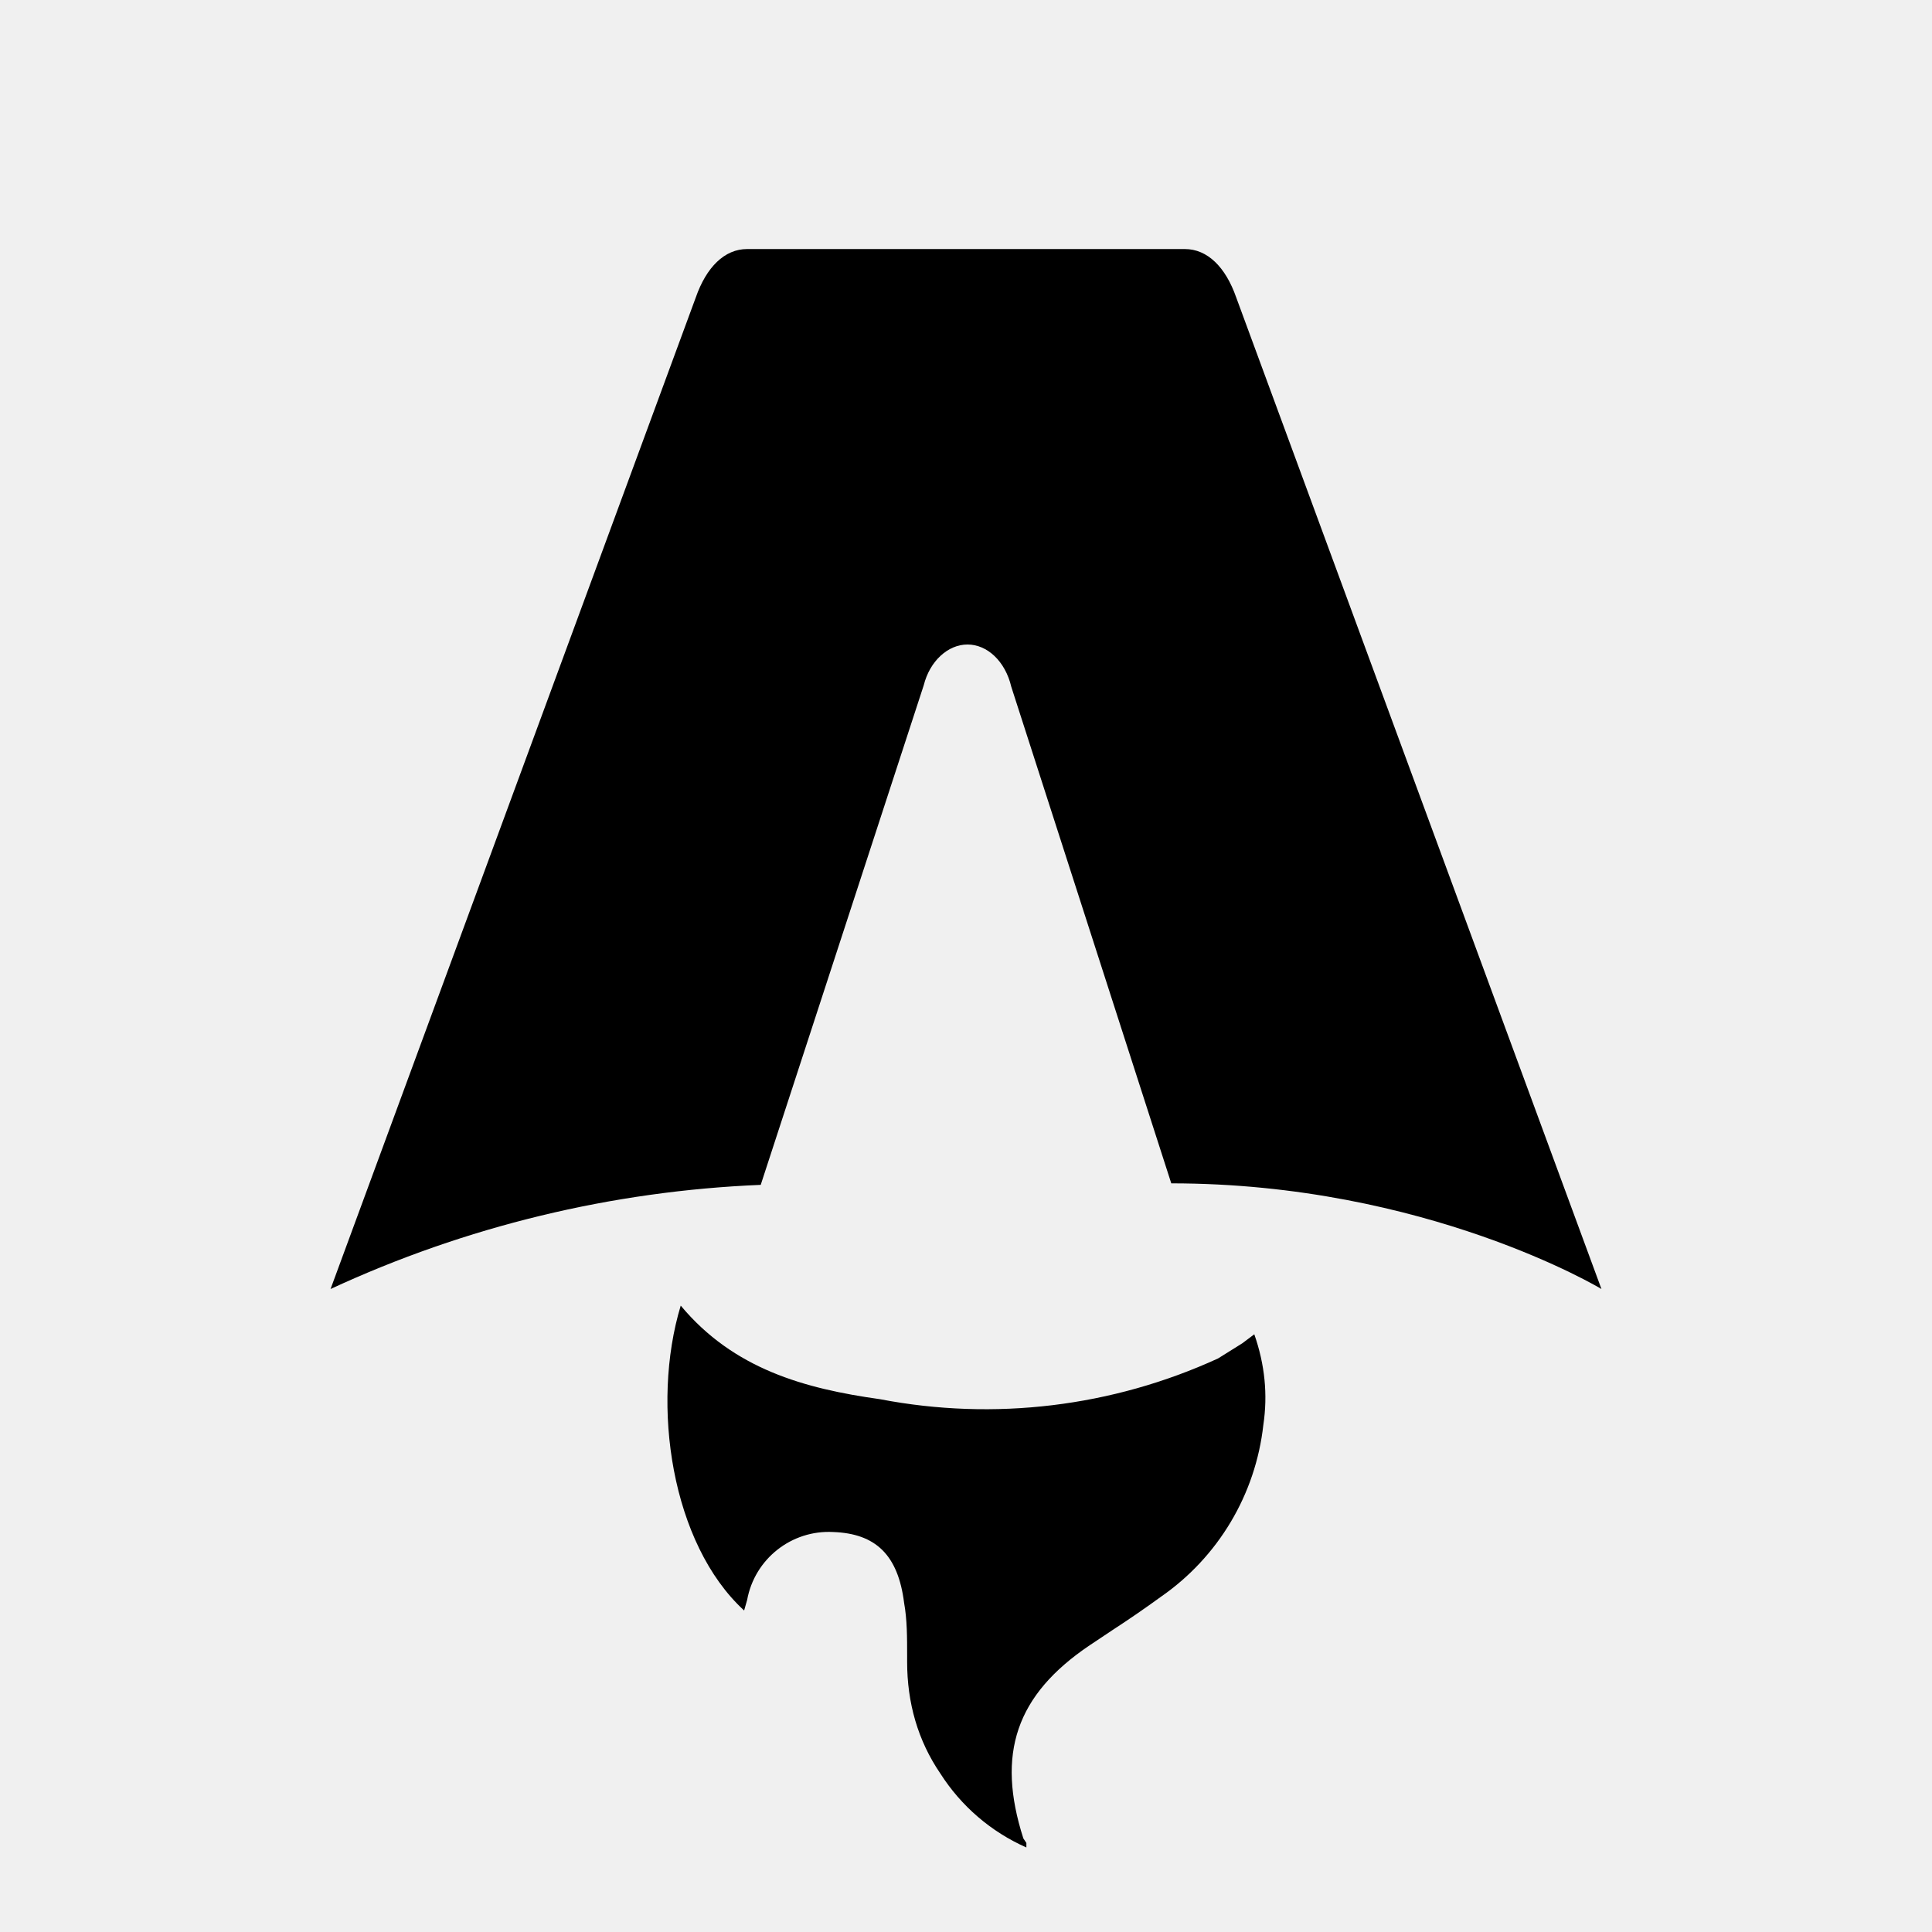
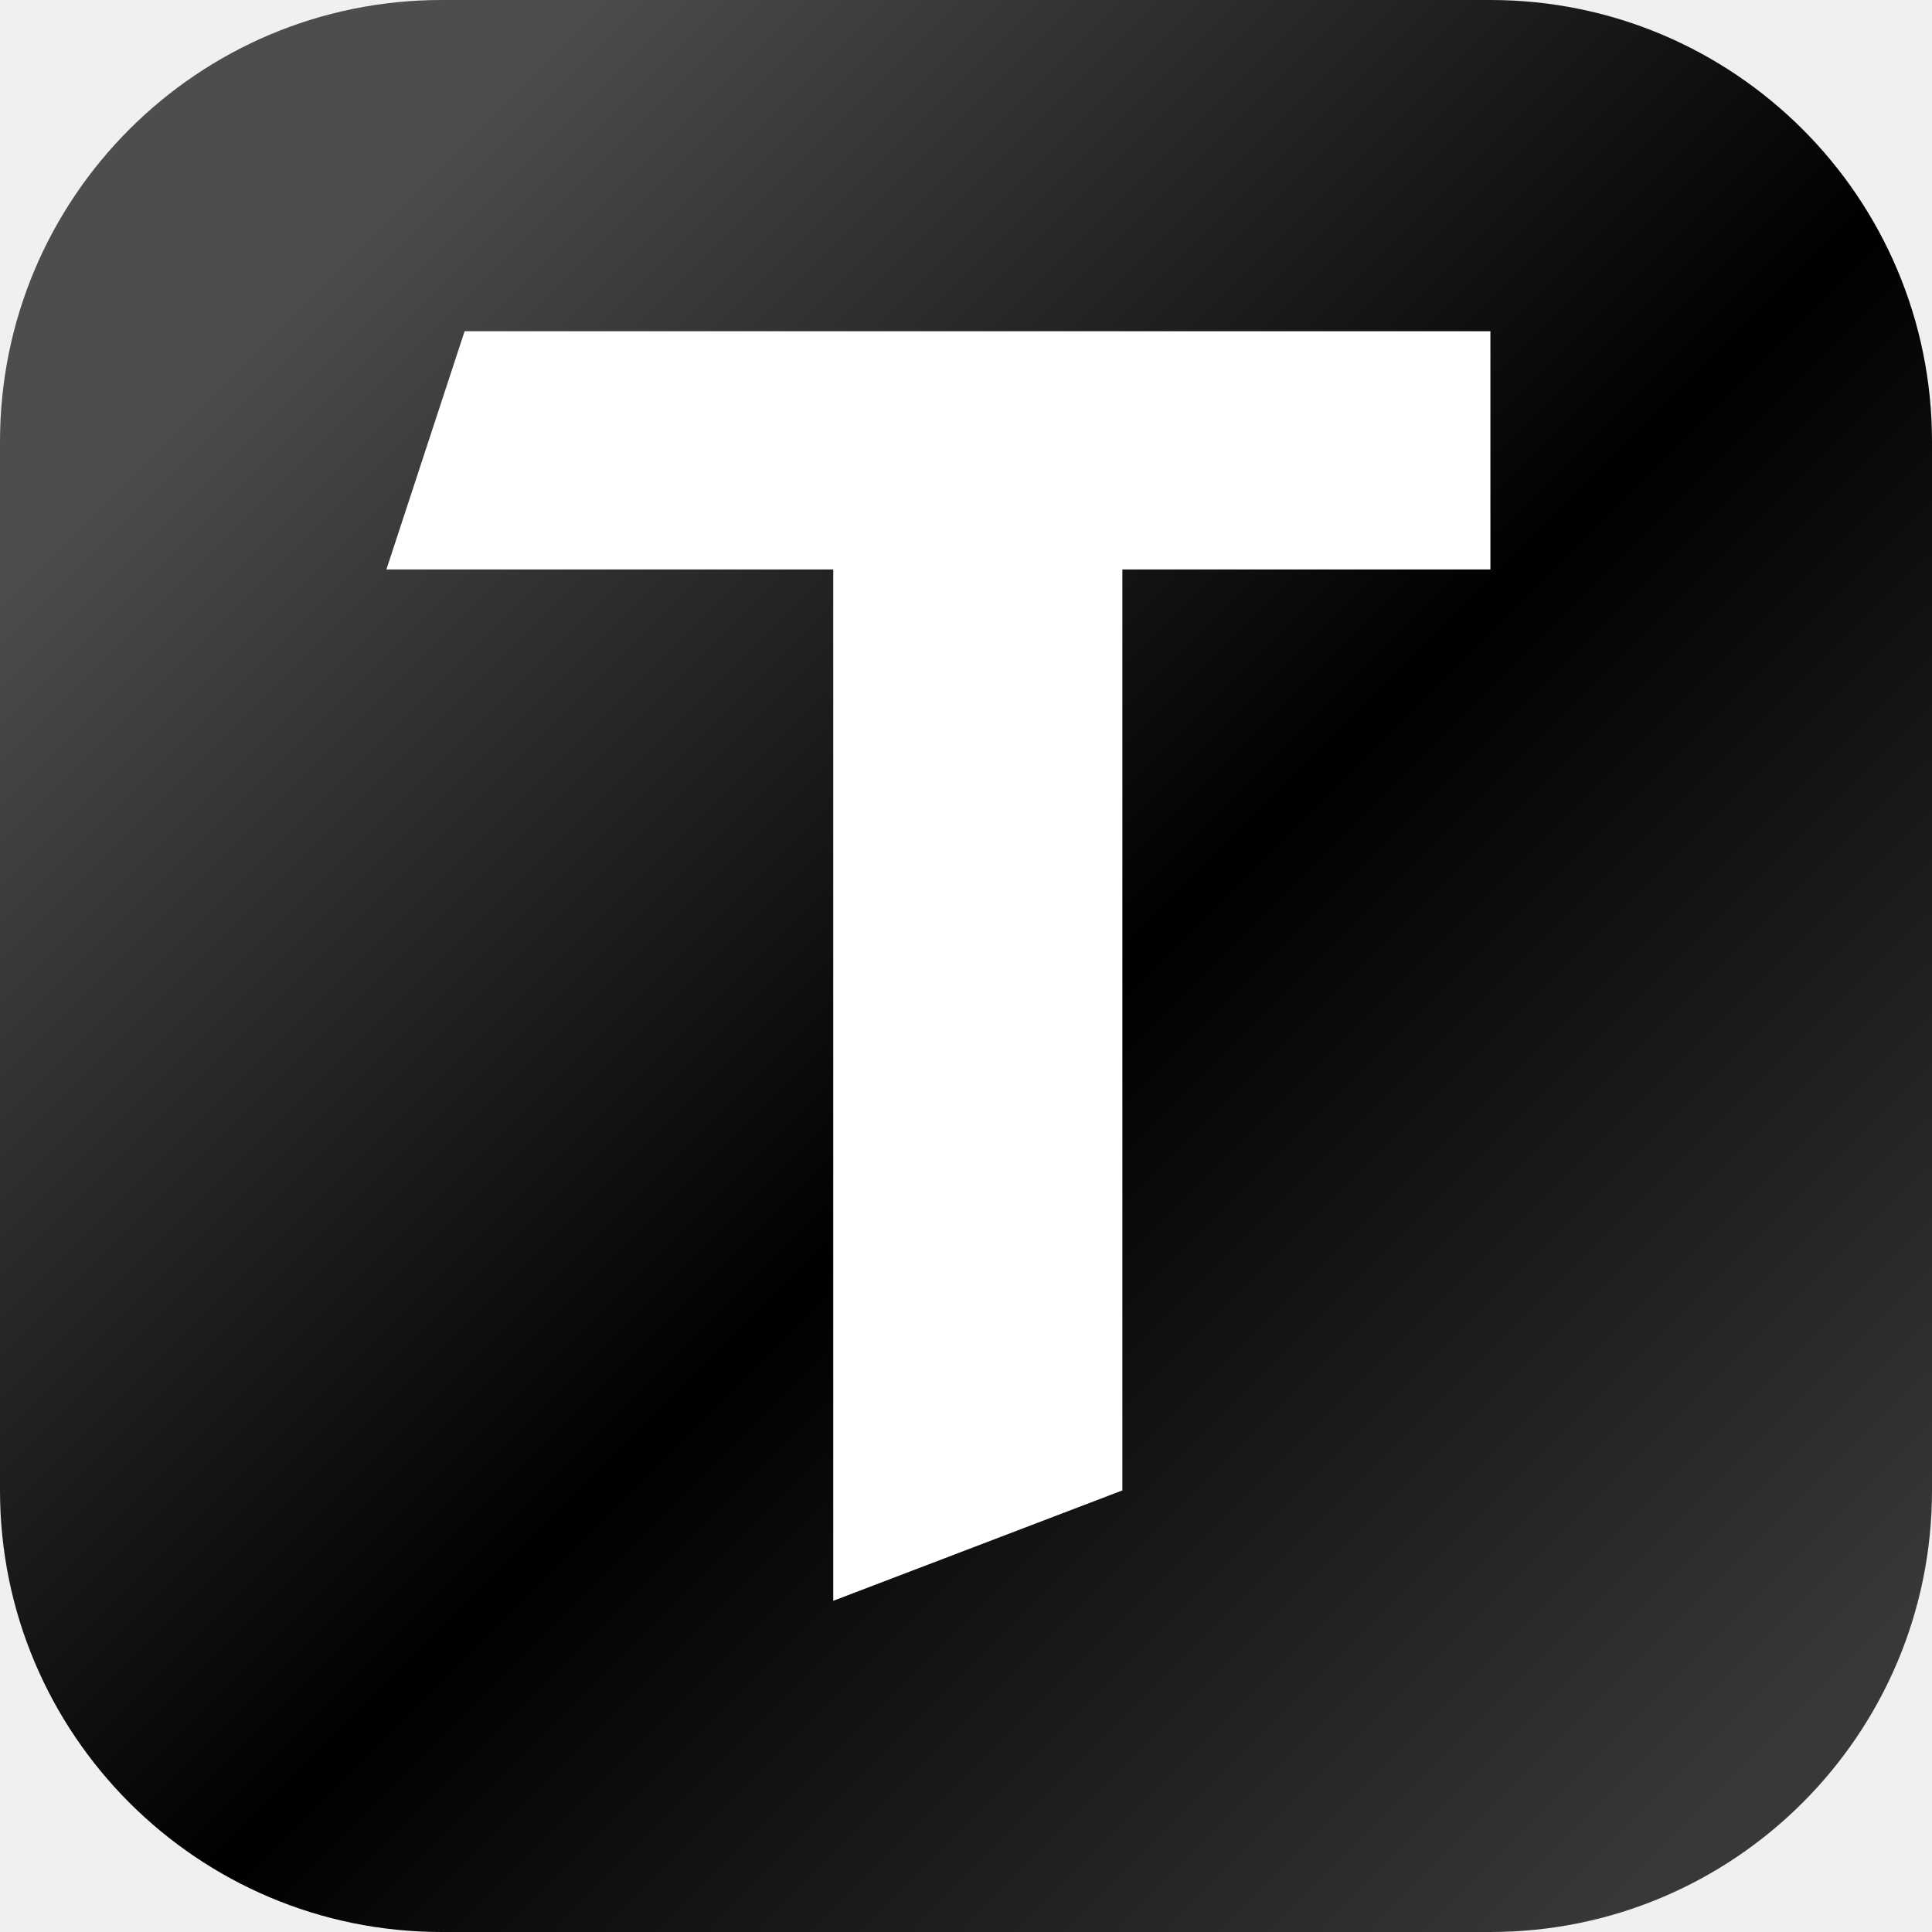
- <svg xmlns="http://www.w3.org/2000/svg" fill="none" viewBox="0 0 128 128">
-   <path d="M50.4 78.5a75.1 75.1 0 0 0-28.5 6.9l24.2-65.7c.7-2 1.9-3.2 3.4-3.2h29c1.5 0 2.7 1.2 3.4 3.2l24.2 65.7s-11.6-7-28.5-7L67 45.5c-.4-1.7-1.6-2.8-2.9-2.8-1.3 0-2.5 1.1-2.9 2.7L50.4 78.5Zm-1.1 28.2Zm-4.2-20.2c-2 6.6-.6 15.8 4.2 20.2a17.5 17.5 0 0 1 .2-.7 5.5 5.5 0 0 1 5.7-4.5c2.8.1 4.3 1.5 4.7 4.7.2 1.1.2 2.3.2 3.5v.4c0 2.7.7 5.2 2.2 7.4a13 13 0 0 0 5.7 4.9v-.3l-.2-.3c-1.8-5.6-.5-9.5 4.4-12.8l1.5-1a73 73 0 0 0 3.2-2.2 16 16 0 0 0 6.8-11.4c.3-2 .1-4-.6-6l-.8.6-1.6 1a37 37 0 0 1-22.4 2.7c-5-.7-9.7-2-13.2-6.2Z" />
-   <style>
-         path { fill: #000; }
-         @media (prefers-color-scheme: dark) {
-             path { fill: #FFF; }
-         }
-     </style>
+ <svg xmlns="http://www.w3.org/2000/svg" width="35" height="35" viewBox="0 0 35 35" fill="none">
+   <rect width="35" height="35" rx="8" fill="url(#paint0_linear_655_1093)" />
+   <path d="M7 10.316L8.417 6H27V10.316H20.333V27L15.095 29V10.316H7Z" fill="white" />
+   <defs>
+     <linearGradient id="paint0_linear_655_1093" x1="6.611" y1="3.759" x2="33.352" y2="30.5" gradientUnits="userSpaceOnUse">
+       <stop stop-color="#4D4D4D" />
+       <stop offset="0.515" />
+       <stop offset="1" stop-color="#383838" />
+     </linearGradient>
+   </defs>
</svg>
